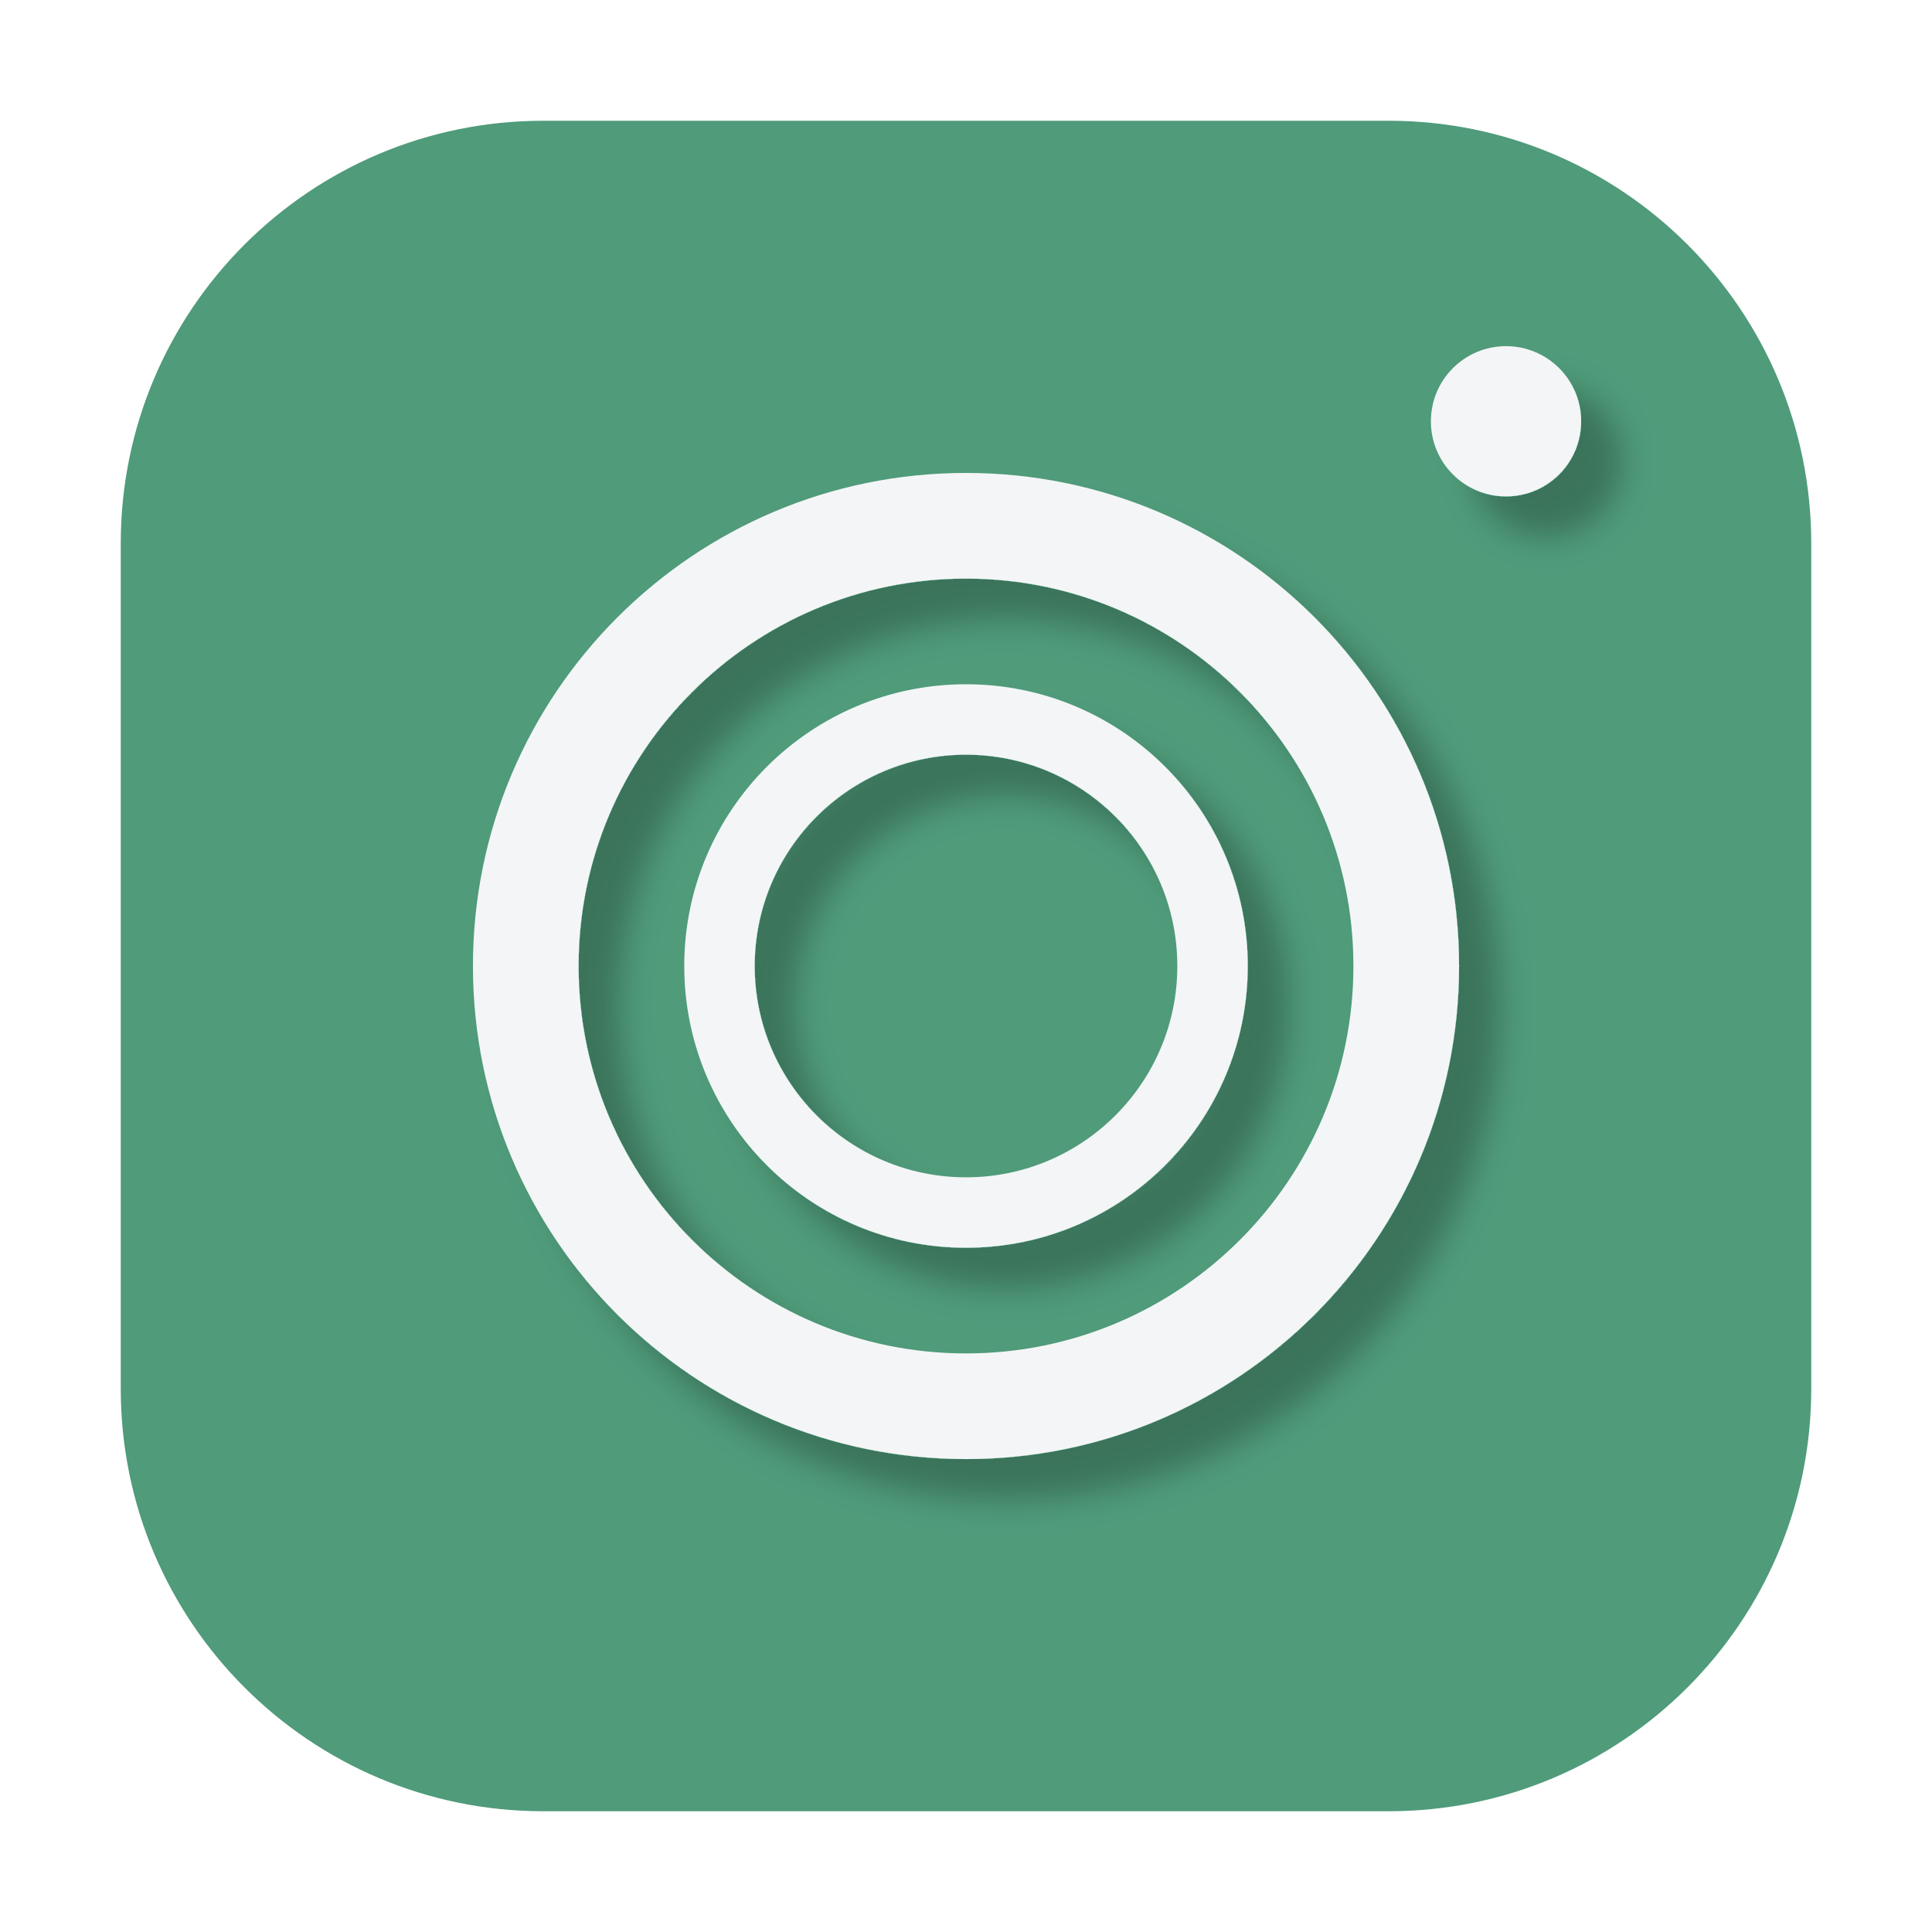
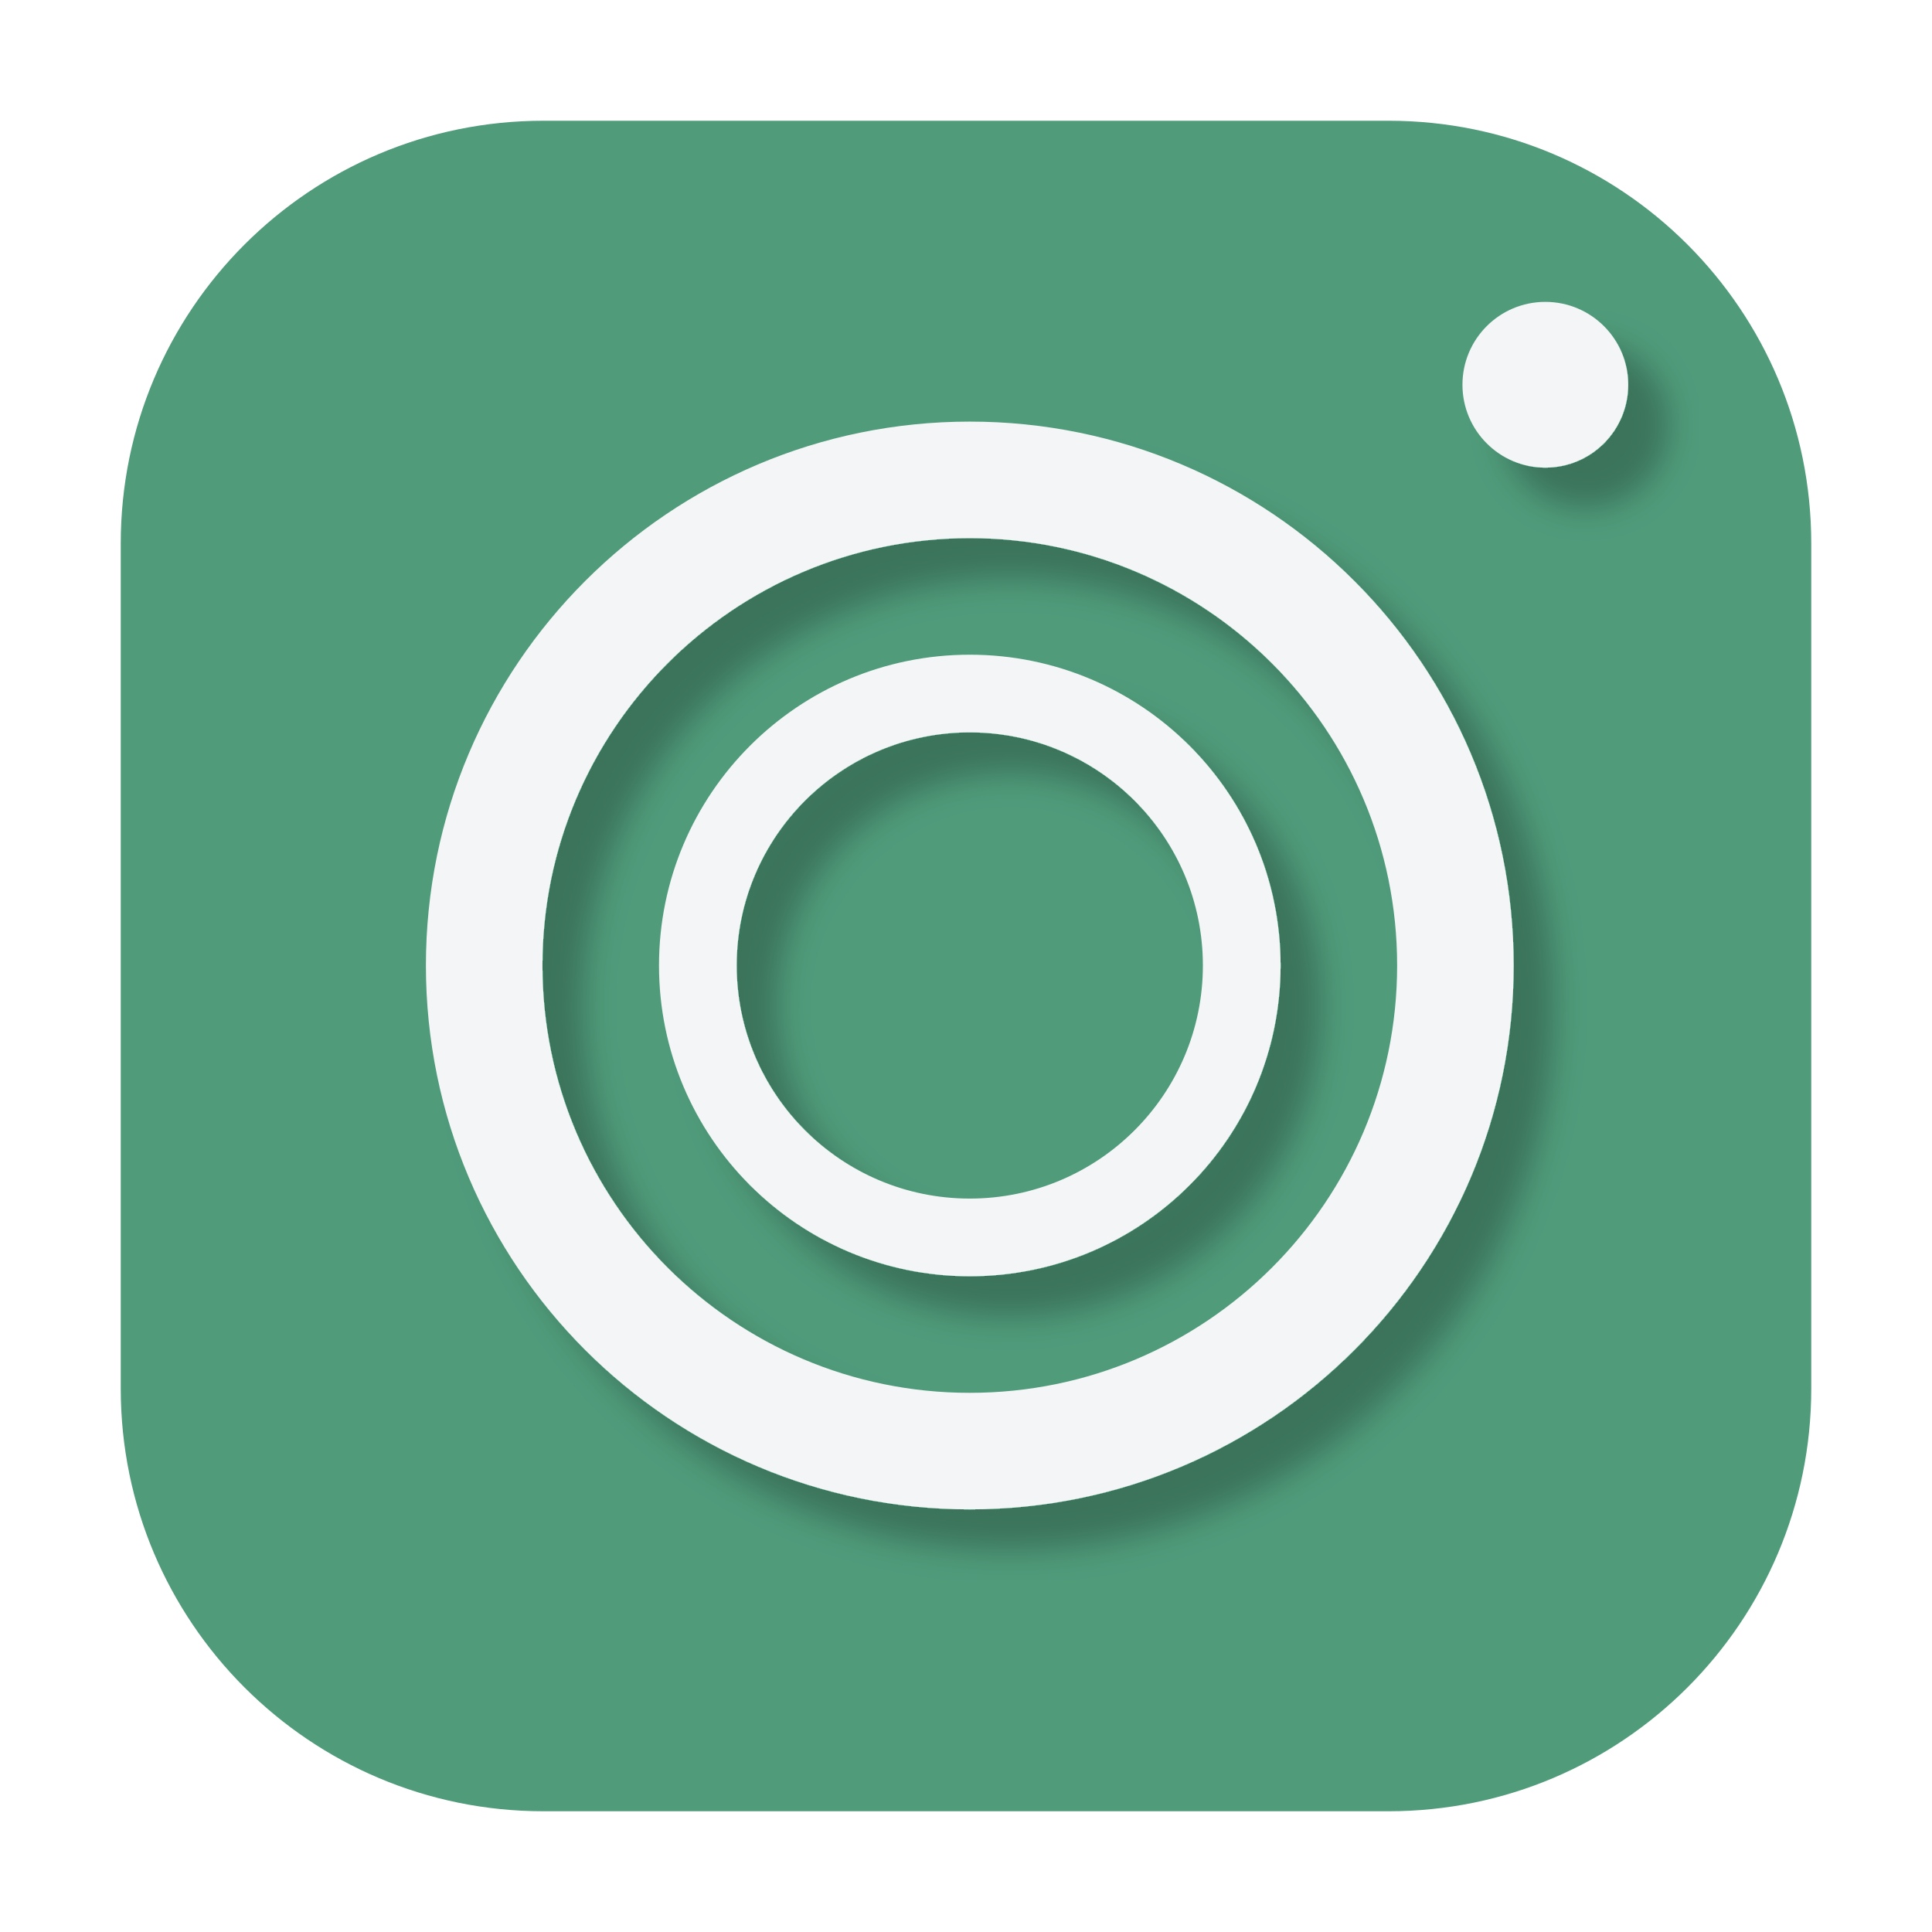
<svg xmlns="http://www.w3.org/2000/svg" width="192" height="192" viewBox="0 0 192 192" fill="none">
  <rect x="12" y="12" width="168" height="168" rx="42" fill="#4F9B7A" />
  <g filter="url(#filter0_d_678_456)">
-     <path d="M96 47C123.055 47 145 68.946 145 96.001C145 123.056 123.055 145.001 96 145.001C68.945 145.001 47 123.056 47 96.001C47 68.946 68.945 47 96 47ZM96 57.501C74.741 57.501 57.5 74.742 57.5 96.001C57.5 117.26 74.741 134.501 96 134.501C117.259 134.501 134.5 117.26 134.5 96.001C134.5 74.742 117.259 57.501 96 57.501ZM96 68C111.463 68 124 80.537 124 96C124 111.463 111.463 124 96 124C80.537 124 68 111.463 68 96C68 80.537 80.537 68 96 68ZM96 75C84.408 75 75 84.404 75 96C75 107.592 84.404 117 96 117C107.592 117 117 107.595 117 96C117 84.408 107.595 75 96 75ZM149.666 34.4C153.791 34.4 157.133 37.742 157.133 41.867C157.133 45.992 153.791 49.334 149.666 49.334C145.541 49.334 142.199 45.992 142.199 41.867C142.199 37.742 145.541 34.401 149.666 34.4Z" fill="#F4F5F7" />
+     <path d="M96.376 41.898C126.22 41.898 150.427 66.106 150.427 95.95C150.427 125.793 126.22 150 96.376 150C66.533 150 42.327 125.793 42.326 95.95C42.326 66.106 66.533 41.898 96.376 41.898ZM96.376 53.481C72.926 53.481 53.908 72.499 53.908 95.95C53.909 119.4 72.927 138.418 96.376 138.418C119.826 138.418 138.844 119.4 138.845 95.95C138.845 72.499 119.827 53.481 96.376 53.481ZM96.376 65.063C113.433 65.063 127.262 78.892 127.262 95.949C127.262 113.005 113.433 126.834 96.376 126.834C79.32 126.834 65.491 113.005 65.491 95.949C65.491 78.892 79.32 65.063 96.376 65.063ZM96.376 72.784C83.59 72.784 73.212 83.158 73.212 95.949C73.212 108.735 83.586 119.113 96.376 119.113C109.163 119.113 119.541 108.739 119.541 95.949C119.541 83.162 109.167 72.784 96.376 72.784ZM153.574 30C158.124 30 161.81 33.686 161.81 38.236C161.81 42.787 158.124 46.473 153.574 46.473C149.023 46.473 145.337 42.787 145.337 38.236C145.337 33.686 149.023 30 153.574 30Z" fill="#F4F5F7" />
  </g>
  <defs>
-     <filter id="filter0_d_678_456" x="47" y="34.4" width="117.133" height="117.601" filterUnits="userSpaceOnUse" color-interpolation-filters="sRGB">
+     <filter id="filter0_d_678_456" x="42.326" y="30" width="126.484" height="127" filterUnits="userSpaceOnUse" color-interpolation-filters="sRGB">
      <feFlood flood-opacity="0" result="BackgroundImageFix" />
      <feColorMatrix in="SourceAlpha" type="matrix" values="0 0 0 0 0 0 0 0 0 0 0 0 0 0 0 0 0 0 127 0" result="hardAlpha" />
      <feOffset dx="4" dy="4" />
      <feGaussianBlur stdDeviation="1.5" />
      <feComposite in2="hardAlpha" operator="out" />
      <feColorMatrix type="matrix" values="0 0 0 0 0 0 0 0 0 0 0 0 0 0 0 0 0 0 0.25 0" />
      <feBlend mode="normal" in2="BackgroundImageFix" result="effect1_dropShadow_678_456" />
      <feBlend mode="normal" in="SourceGraphic" in2="effect1_dropShadow_678_456" result="shape" />
    </filter>
  </defs>
</svg>
